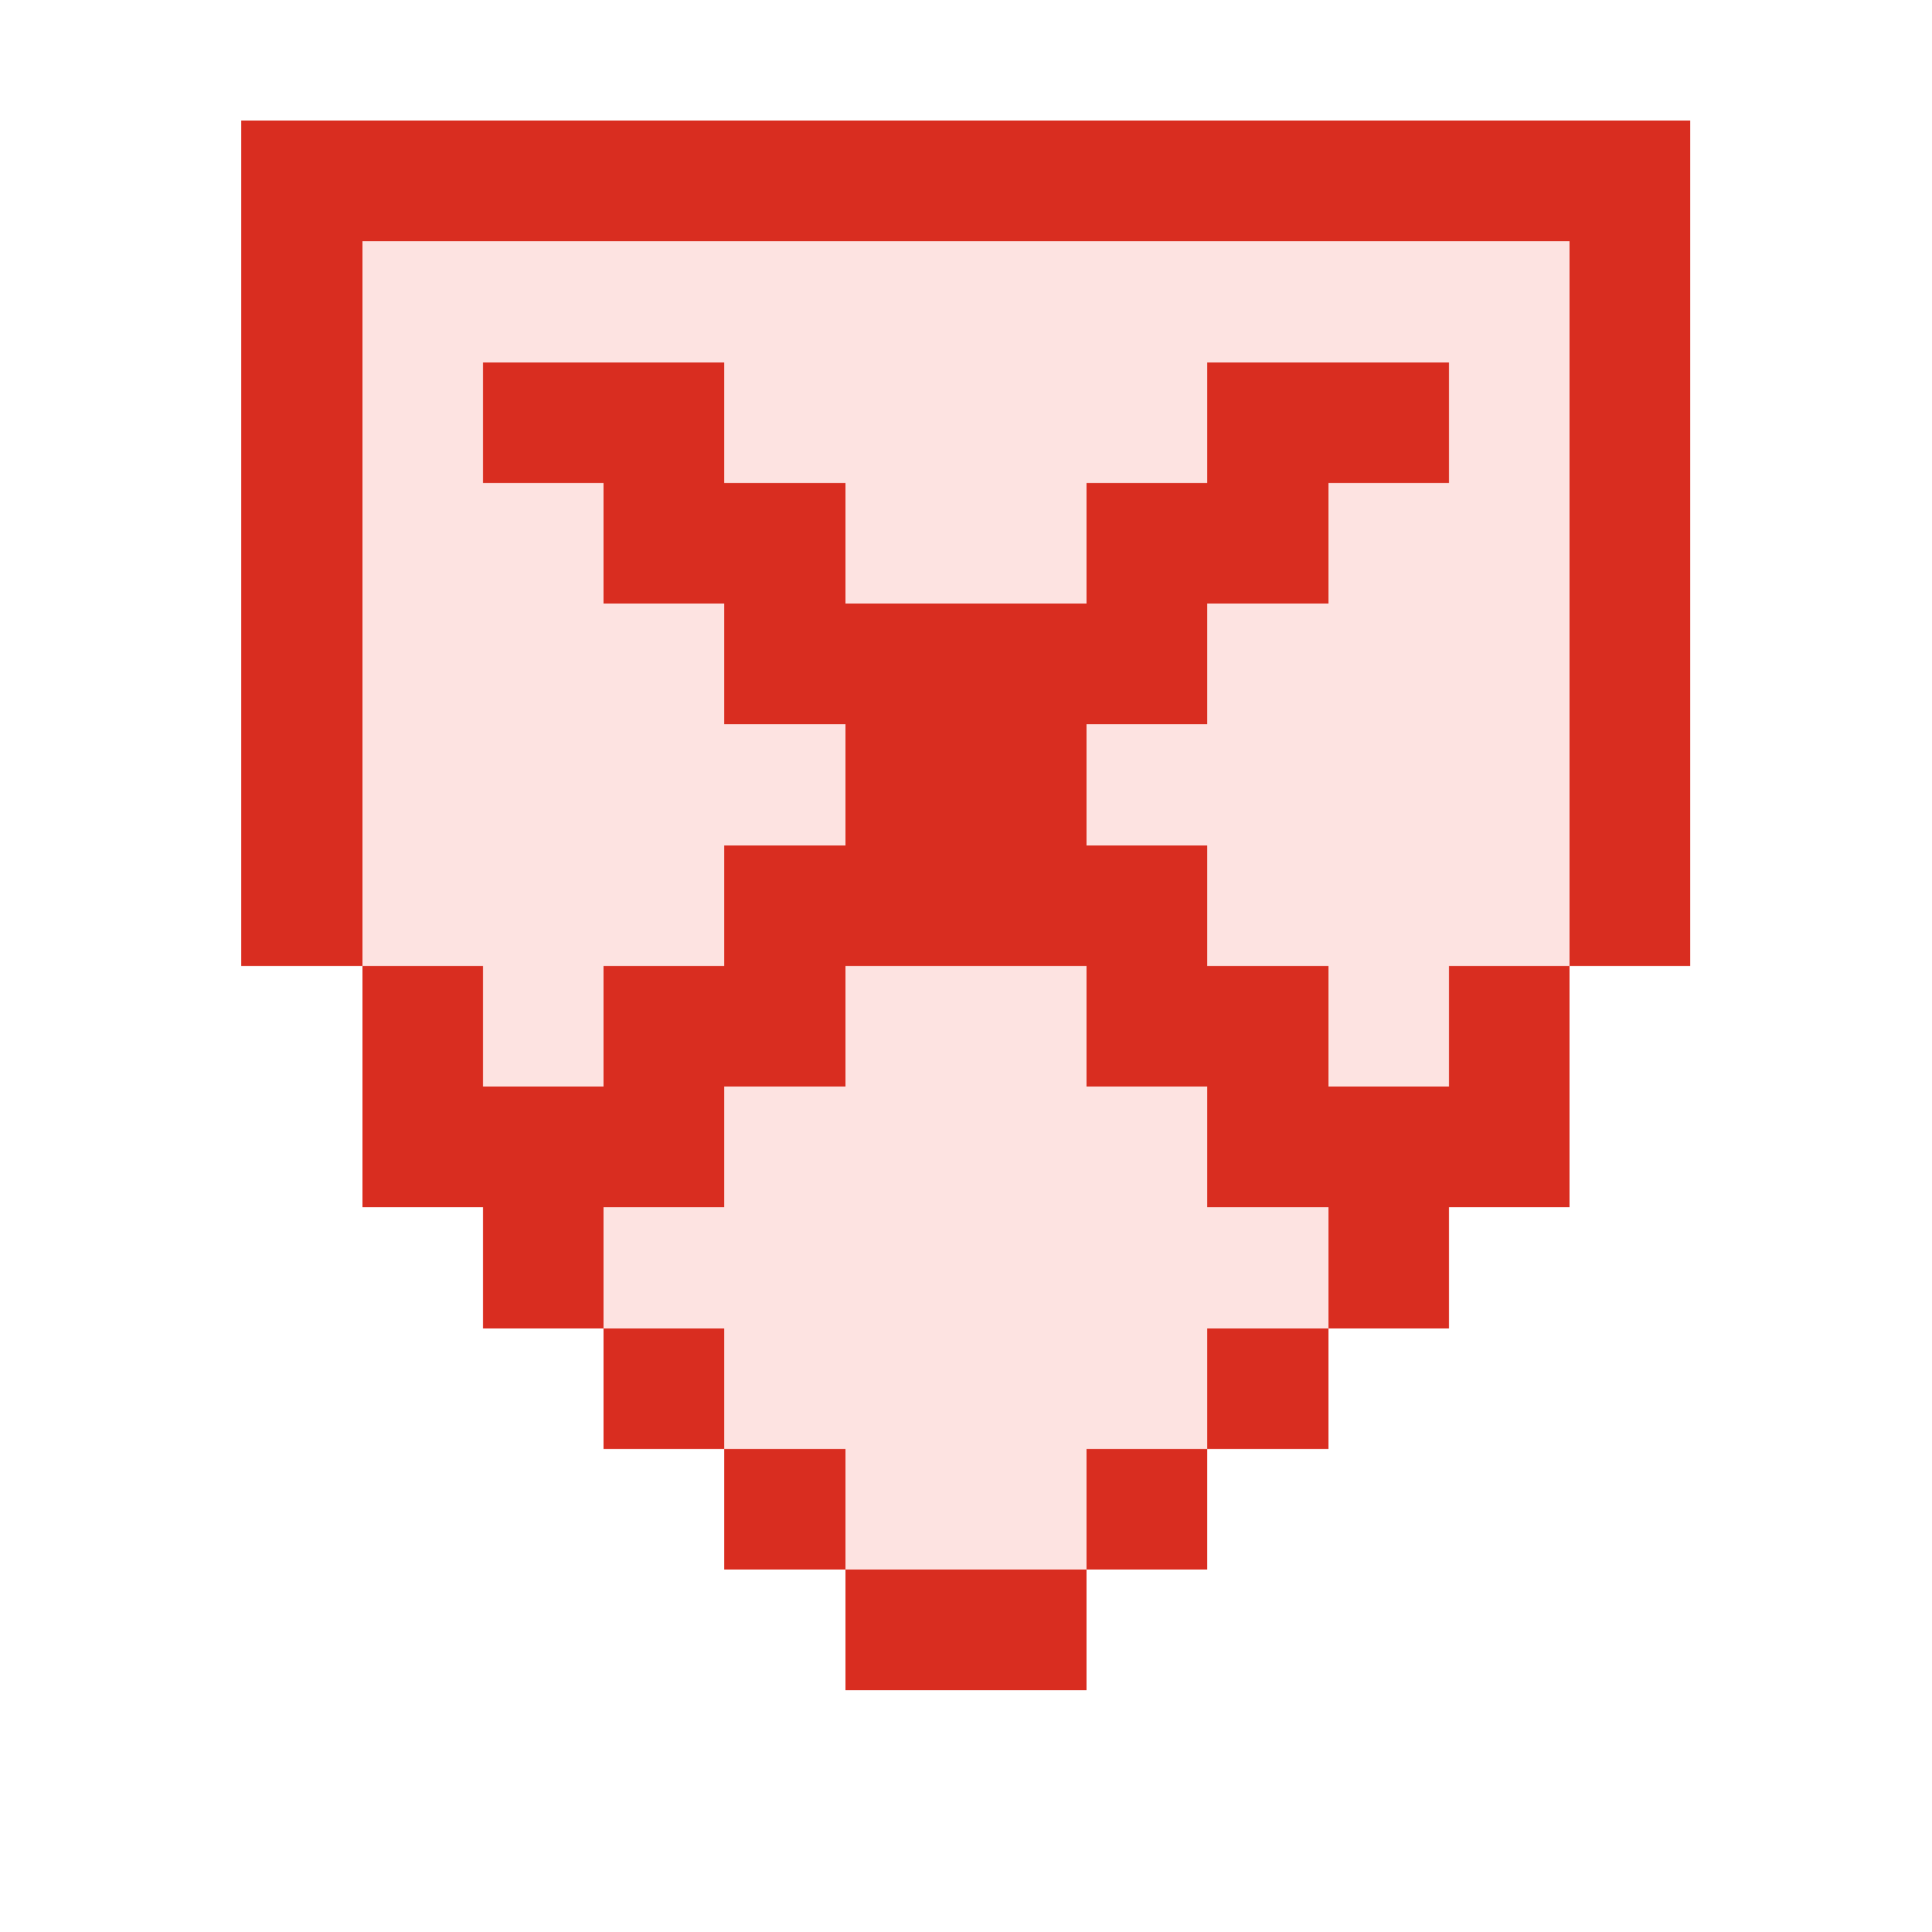
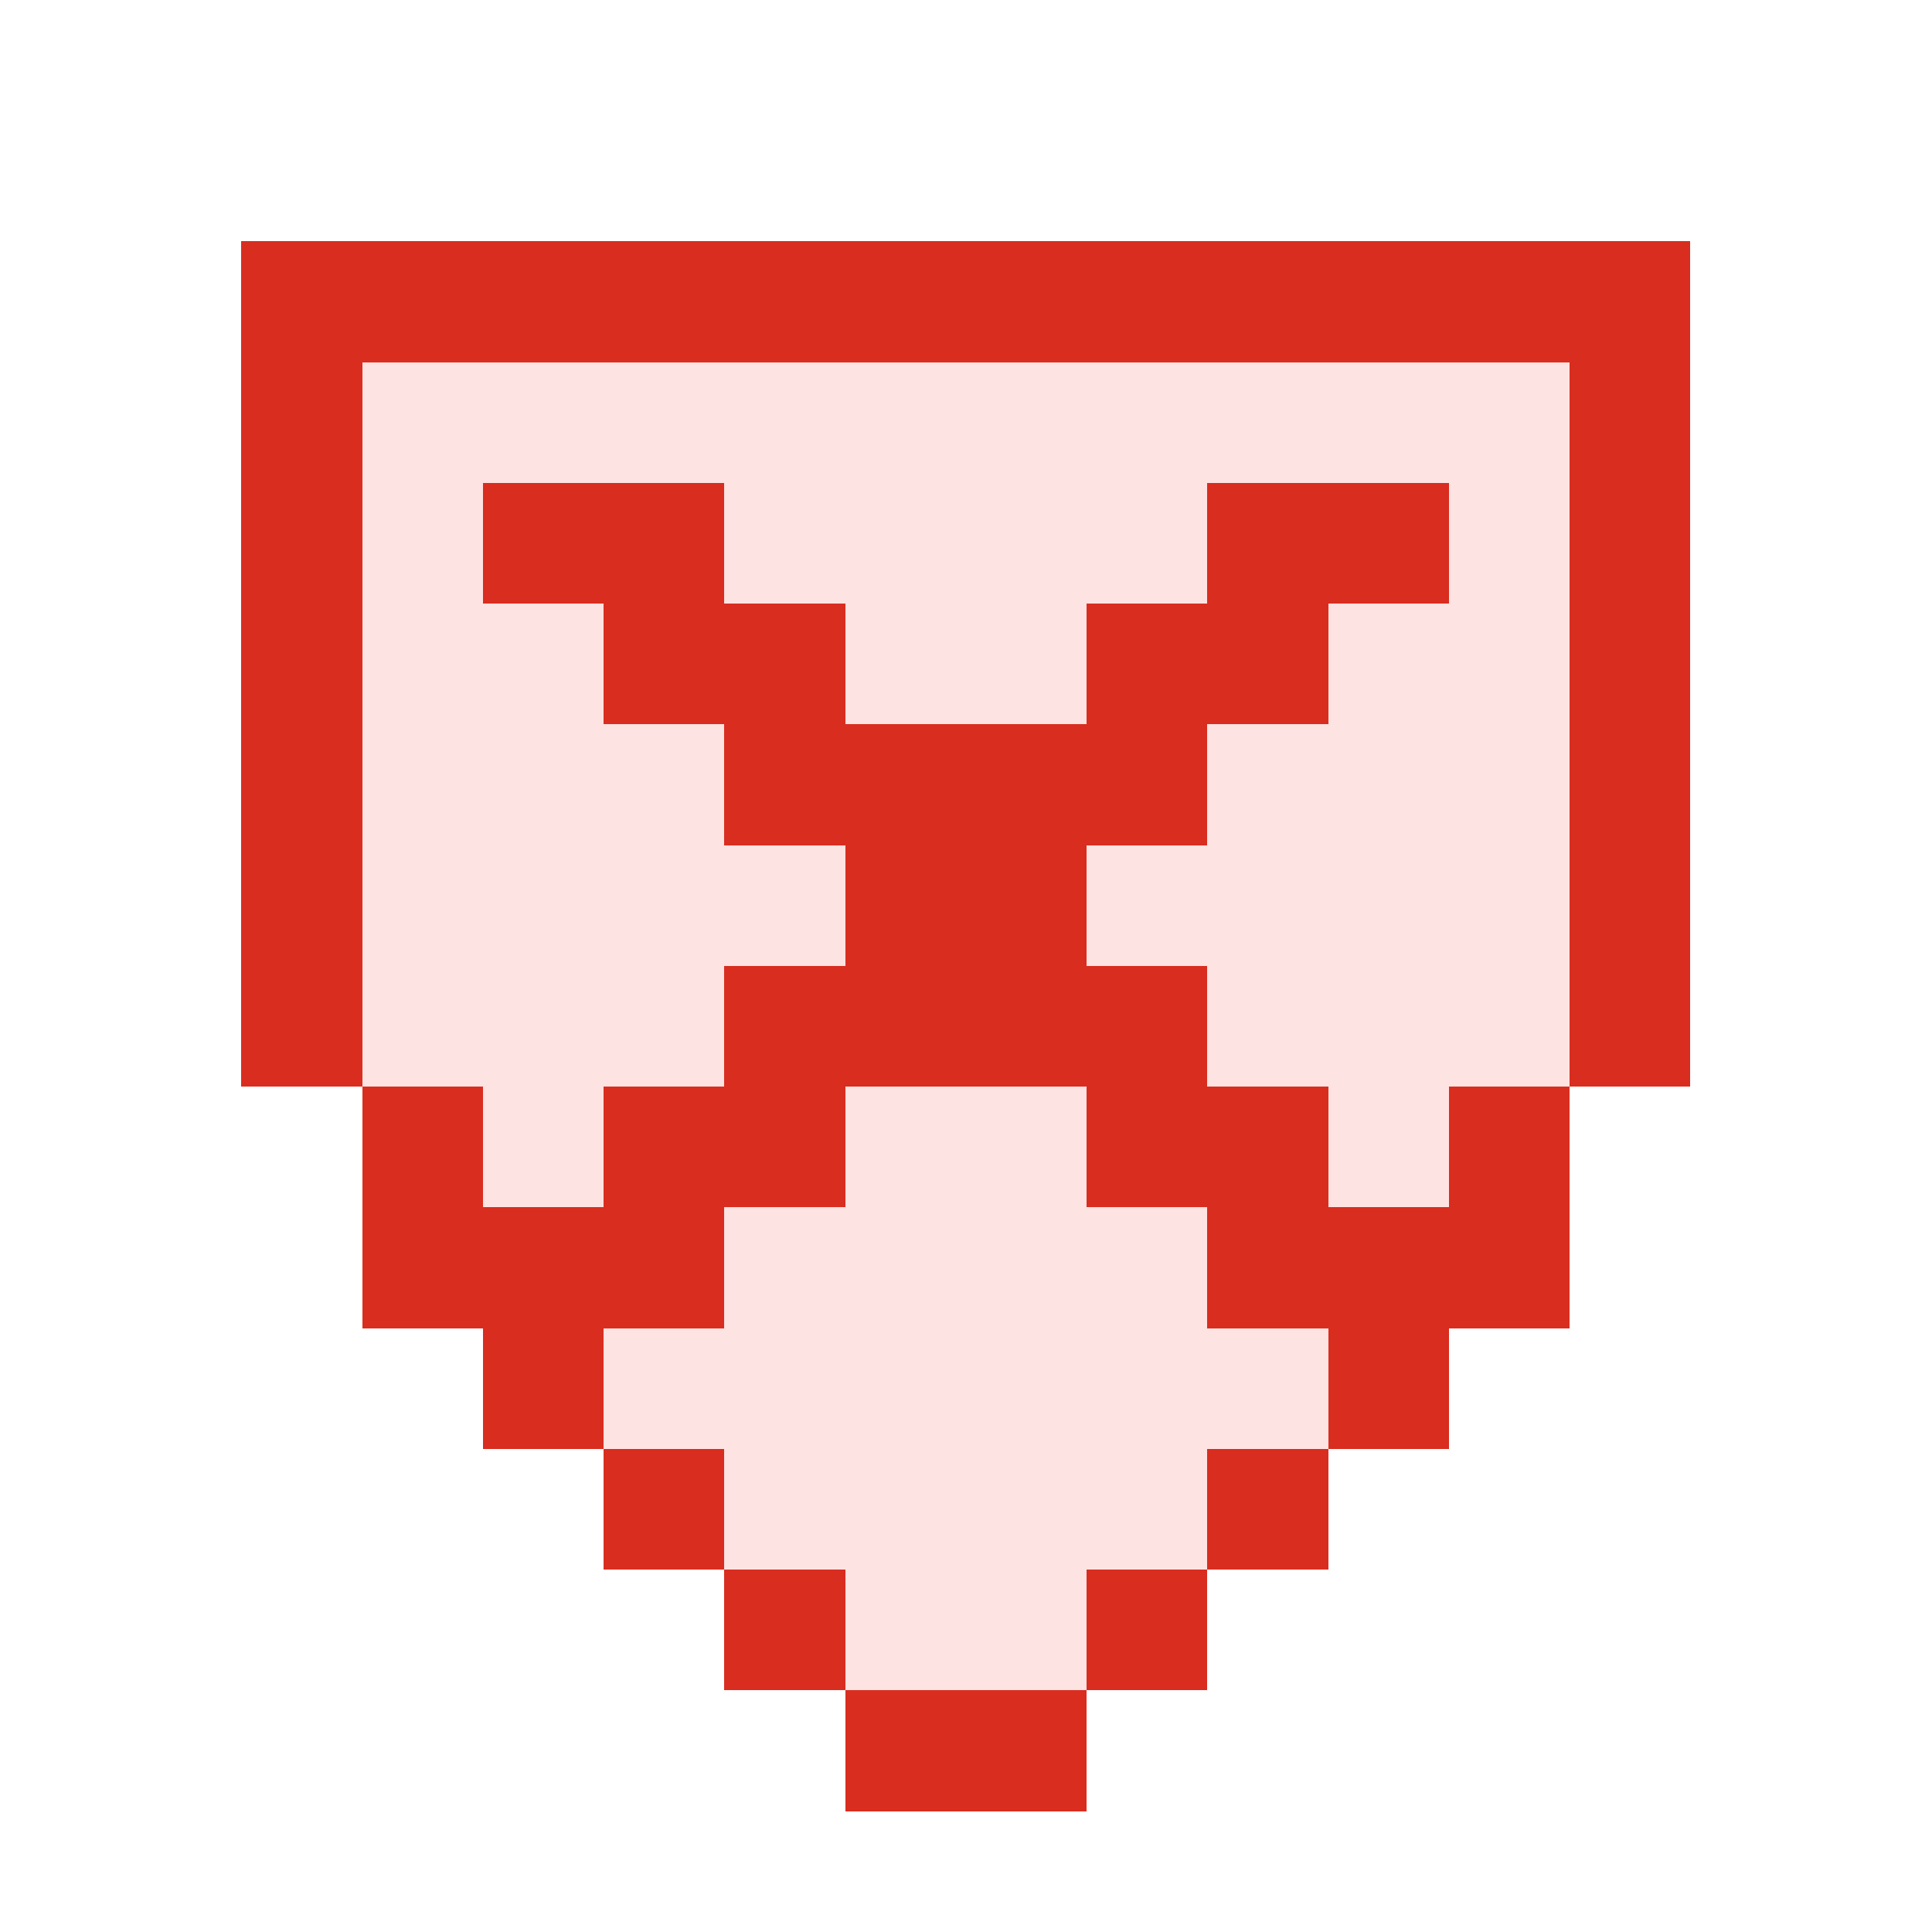
<svg xmlns="http://www.w3.org/2000/svg" viewBox="0 0 16 16" width="64" height="64" shape-rendering="crispEdges" role="img" aria-label="shield-no">
-   <rect x="2" y="1" width="12" height="1" fill="#D92D20" />
-   <rect x="2" y="2" width="1" height="1" fill="#D92D20" />
-   <rect x="3" y="2" width="10" height="1" fill="#FDE3E1" />
-   <rect x="13" y="2" width="1" height="1" fill="#D92D20" />
+   <rect x="2" y="2" width="12" height="1" fill="#D92D20" />
  <rect x="2" y="3" width="1" height="1" fill="#D92D20" />
-   <rect x="3" y="3" width="1" height="1" fill="#FDE3E1" />
-   <rect x="4" y="3" width="2" height="1" fill="#D92D20" />
-   <rect x="6" y="3" width="4" height="1" fill="#FDE3E1" />
-   <rect x="10" y="3" width="2" height="1" fill="#D92D20" />
-   <rect x="12" y="3" width="1" height="1" fill="#FDE3E1" />
+   <rect x="3" y="3" width="10" height="1" fill="#FDE3E1" />
  <rect x="13" y="3" width="1" height="1" fill="#D92D20" />
  <rect x="2" y="4" width="1" height="1" fill="#D92D20" />
-   <rect x="3" y="4" width="2" height="1" fill="#FDE3E1" />
-   <rect x="5" y="4" width="2" height="1" fill="#D92D20" />
-   <rect x="7" y="4" width="2" height="1" fill="#FDE3E1" />
-   <rect x="9" y="4" width="2" height="1" fill="#D92D20" />
-   <rect x="11" y="4" width="2" height="1" fill="#FDE3E1" />
+   <rect x="3" y="4" width="1" height="1" fill="#FDE3E1" />
+   <rect x="4" y="4" width="2" height="1" fill="#D92D20" />
+   <rect x="6" y="4" width="4" height="1" fill="#FDE3E1" />
+   <rect x="10" y="4" width="2" height="1" fill="#D92D20" />
+   <rect x="12" y="4" width="1" height="1" fill="#FDE3E1" />
  <rect x="13" y="4" width="1" height="1" fill="#D92D20" />
  <rect x="2" y="5" width="1" height="1" fill="#D92D20" />
-   <rect x="3" y="5" width="3" height="1" fill="#FDE3E1" />
-   <rect x="6" y="5" width="4" height="1" fill="#D92D20" />
-   <rect x="10" y="5" width="3" height="1" fill="#FDE3E1" />
+   <rect x="3" y="5" width="2" height="1" fill="#FDE3E1" />
+   <rect x="5" y="5" width="2" height="1" fill="#D92D20" />
+   <rect x="7" y="5" width="2" height="1" fill="#FDE3E1" />
+   <rect x="9" y="5" width="2" height="1" fill="#D92D20" />
+   <rect x="11" y="5" width="2" height="1" fill="#FDE3E1" />
  <rect x="13" y="5" width="1" height="1" fill="#D92D20" />
  <rect x="2" y="6" width="1" height="1" fill="#D92D20" />
-   <rect x="3" y="6" width="4" height="1" fill="#FDE3E1" />
-   <rect x="7" y="6" width="2" height="1" fill="#D92D20" />
-   <rect x="9" y="6" width="4" height="1" fill="#FDE3E1" />
+   <rect x="3" y="6" width="3" height="1" fill="#FDE3E1" />
+   <rect x="6" y="6" width="4" height="1" fill="#D92D20" />
+   <rect x="10" y="6" width="3" height="1" fill="#FDE3E1" />
  <rect x="13" y="6" width="1" height="1" fill="#D92D20" />
  <rect x="2" y="7" width="1" height="1" fill="#D92D20" />
-   <rect x="3" y="7" width="3" height="1" fill="#FDE3E1" />
-   <rect x="6" y="7" width="4" height="1" fill="#D92D20" />
-   <rect x="10" y="7" width="3" height="1" fill="#FDE3E1" />
+   <rect x="3" y="7" width="4" height="1" fill="#FDE3E1" />
+   <rect x="7" y="7" width="2" height="1" fill="#D92D20" />
+   <rect x="9" y="7" width="4" height="1" fill="#FDE3E1" />
  <rect x="13" y="7" width="1" height="1" fill="#D92D20" />
-   <rect x="3" y="8" width="1" height="1" fill="#D92D20" />
-   <rect x="4" y="8" width="1" height="1" fill="#FDE3E1" />
-   <rect x="5" y="8" width="2" height="1" fill="#D92D20" />
-   <rect x="7" y="8" width="2" height="1" fill="#FDE3E1" />
-   <rect x="9" y="8" width="2" height="1" fill="#D92D20" />
-   <rect x="11" y="8" width="1" height="1" fill="#FDE3E1" />
-   <rect x="12" y="8" width="1" height="1" fill="#D92D20" />
-   <rect x="3" y="9" width="3" height="1" fill="#D92D20" />
-   <rect x="6" y="9" width="4" height="1" fill="#FDE3E1" />
-   <rect x="10" y="9" width="3" height="1" fill="#D92D20" />
-   <rect x="4" y="10" width="1" height="1" fill="#D92D20" />
-   <rect x="5" y="10" width="6" height="1" fill="#FDE3E1" />
-   <rect x="11" y="10" width="1" height="1" fill="#D92D20" />
-   <rect x="5" y="11" width="1" height="1" fill="#D92D20" />
-   <rect x="6" y="11" width="4" height="1" fill="#FDE3E1" />
-   <rect x="10" y="11" width="1" height="1" fill="#D92D20" />
-   <rect x="6" y="12" width="1" height="1" fill="#D92D20" />
-   <rect x="7" y="12" width="2" height="1" fill="#FDE3E1" />
-   <rect x="9" y="12" width="1" height="1" fill="#D92D20" />
-   <rect x="7" y="13" width="2" height="1" fill="#D92D20" />
+   <rect x="2" y="8" width="1" height="1" fill="#D92D20" />
+   <rect x="3" y="8" width="3" height="1" fill="#FDE3E1" />
+   <rect x="6" y="8" width="4" height="1" fill="#D92D20" />
+   <rect x="10" y="8" width="3" height="1" fill="#FDE3E1" />
+   <rect x="13" y="8" width="1" height="1" fill="#D92D20" />
+   <rect x="3" y="9" width="1" height="1" fill="#D92D20" />
+   <rect x="4" y="9" width="1" height="1" fill="#FDE3E1" />
+   <rect x="5" y="9" width="2" height="1" fill="#D92D20" />
+   <rect x="7" y="9" width="2" height="1" fill="#FDE3E1" />
+   <rect x="9" y="9" width="2" height="1" fill="#D92D20" />
+   <rect x="11" y="9" width="1" height="1" fill="#FDE3E1" />
+   <rect x="12" y="9" width="1" height="1" fill="#D92D20" />
+   <rect x="3" y="10" width="3" height="1" fill="#D92D20" />
+   <rect x="6" y="10" width="4" height="1" fill="#FDE3E1" />
+   <rect x="10" y="10" width="3" height="1" fill="#D92D20" />
+   <rect x="4" y="11" width="1" height="1" fill="#D92D20" />
+   <rect x="5" y="11" width="6" height="1" fill="#FDE3E1" />
+   <rect x="11" y="11" width="1" height="1" fill="#D92D20" />
+   <rect x="5" y="12" width="1" height="1" fill="#D92D20" />
+   <rect x="6" y="12" width="4" height="1" fill="#FDE3E1" />
+   <rect x="10" y="12" width="1" height="1" fill="#D92D20" />
+   <rect x="6" y="13" width="1" height="1" fill="#D92D20" />
+   <rect x="7" y="13" width="2" height="1" fill="#FDE3E1" />
+   <rect x="9" y="13" width="1" height="1" fill="#D92D20" />
+   <rect x="7" y="14" width="2" height="1" fill="#D92D20" />
</svg>
